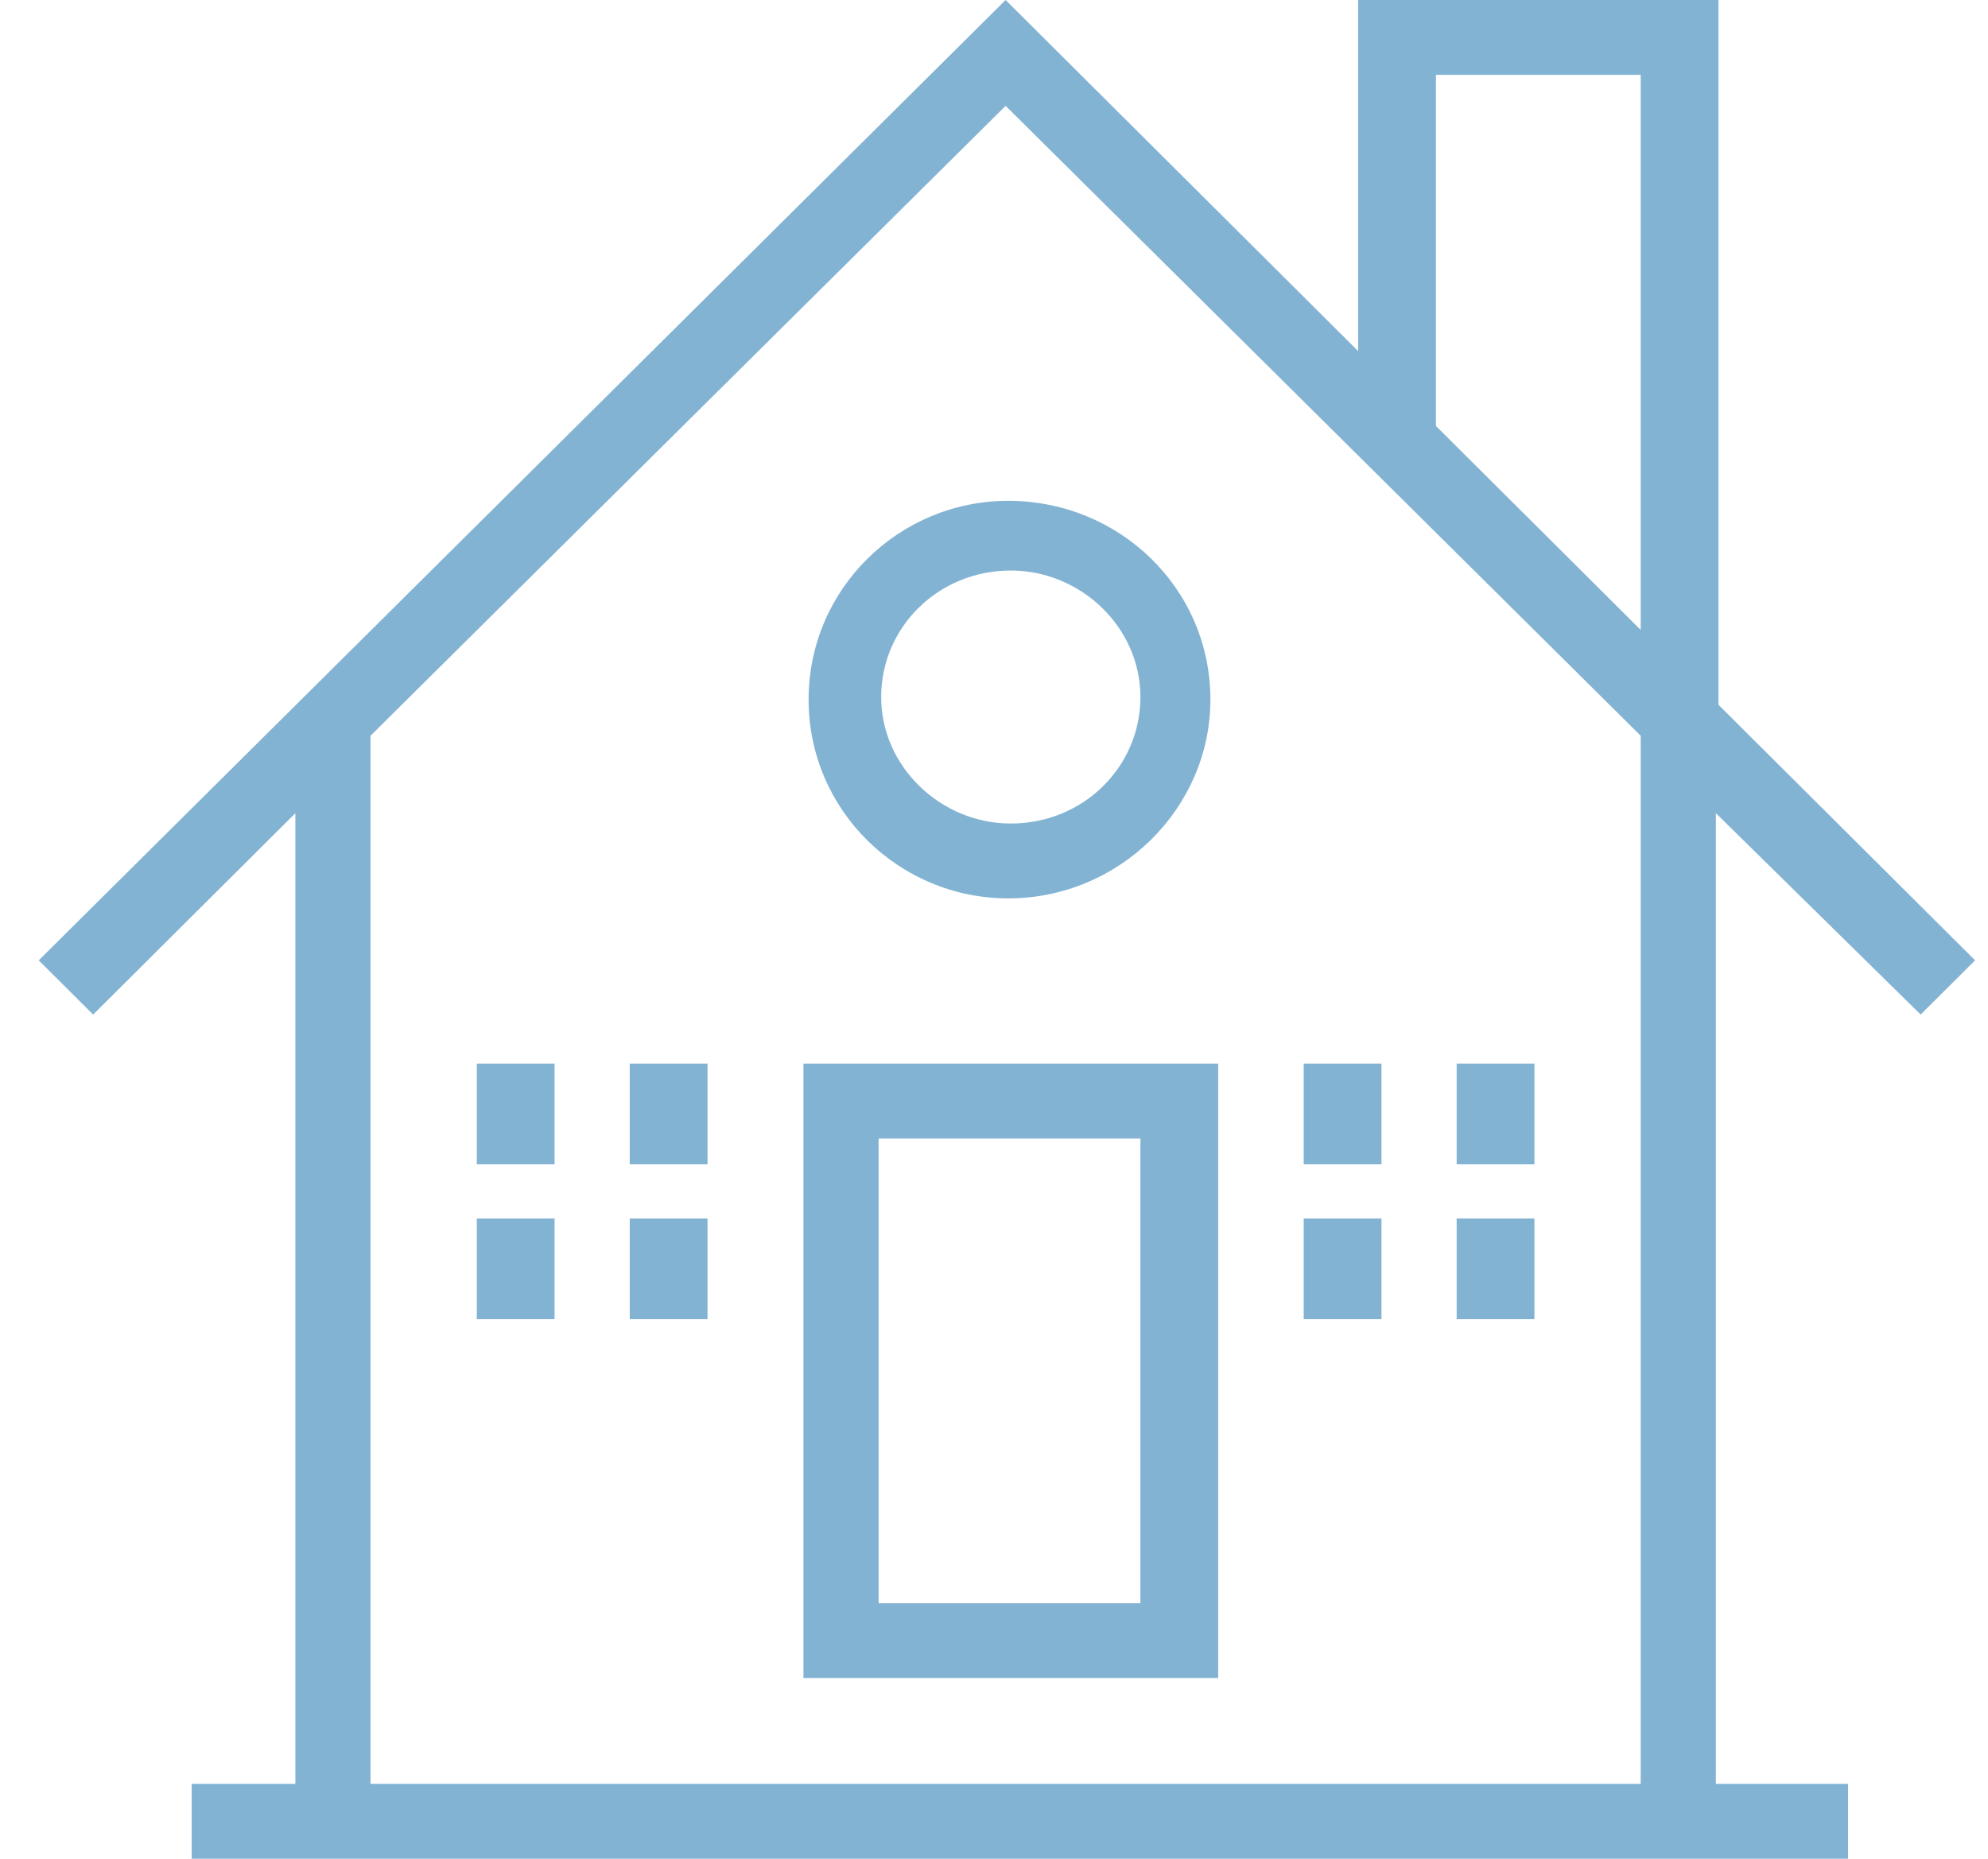
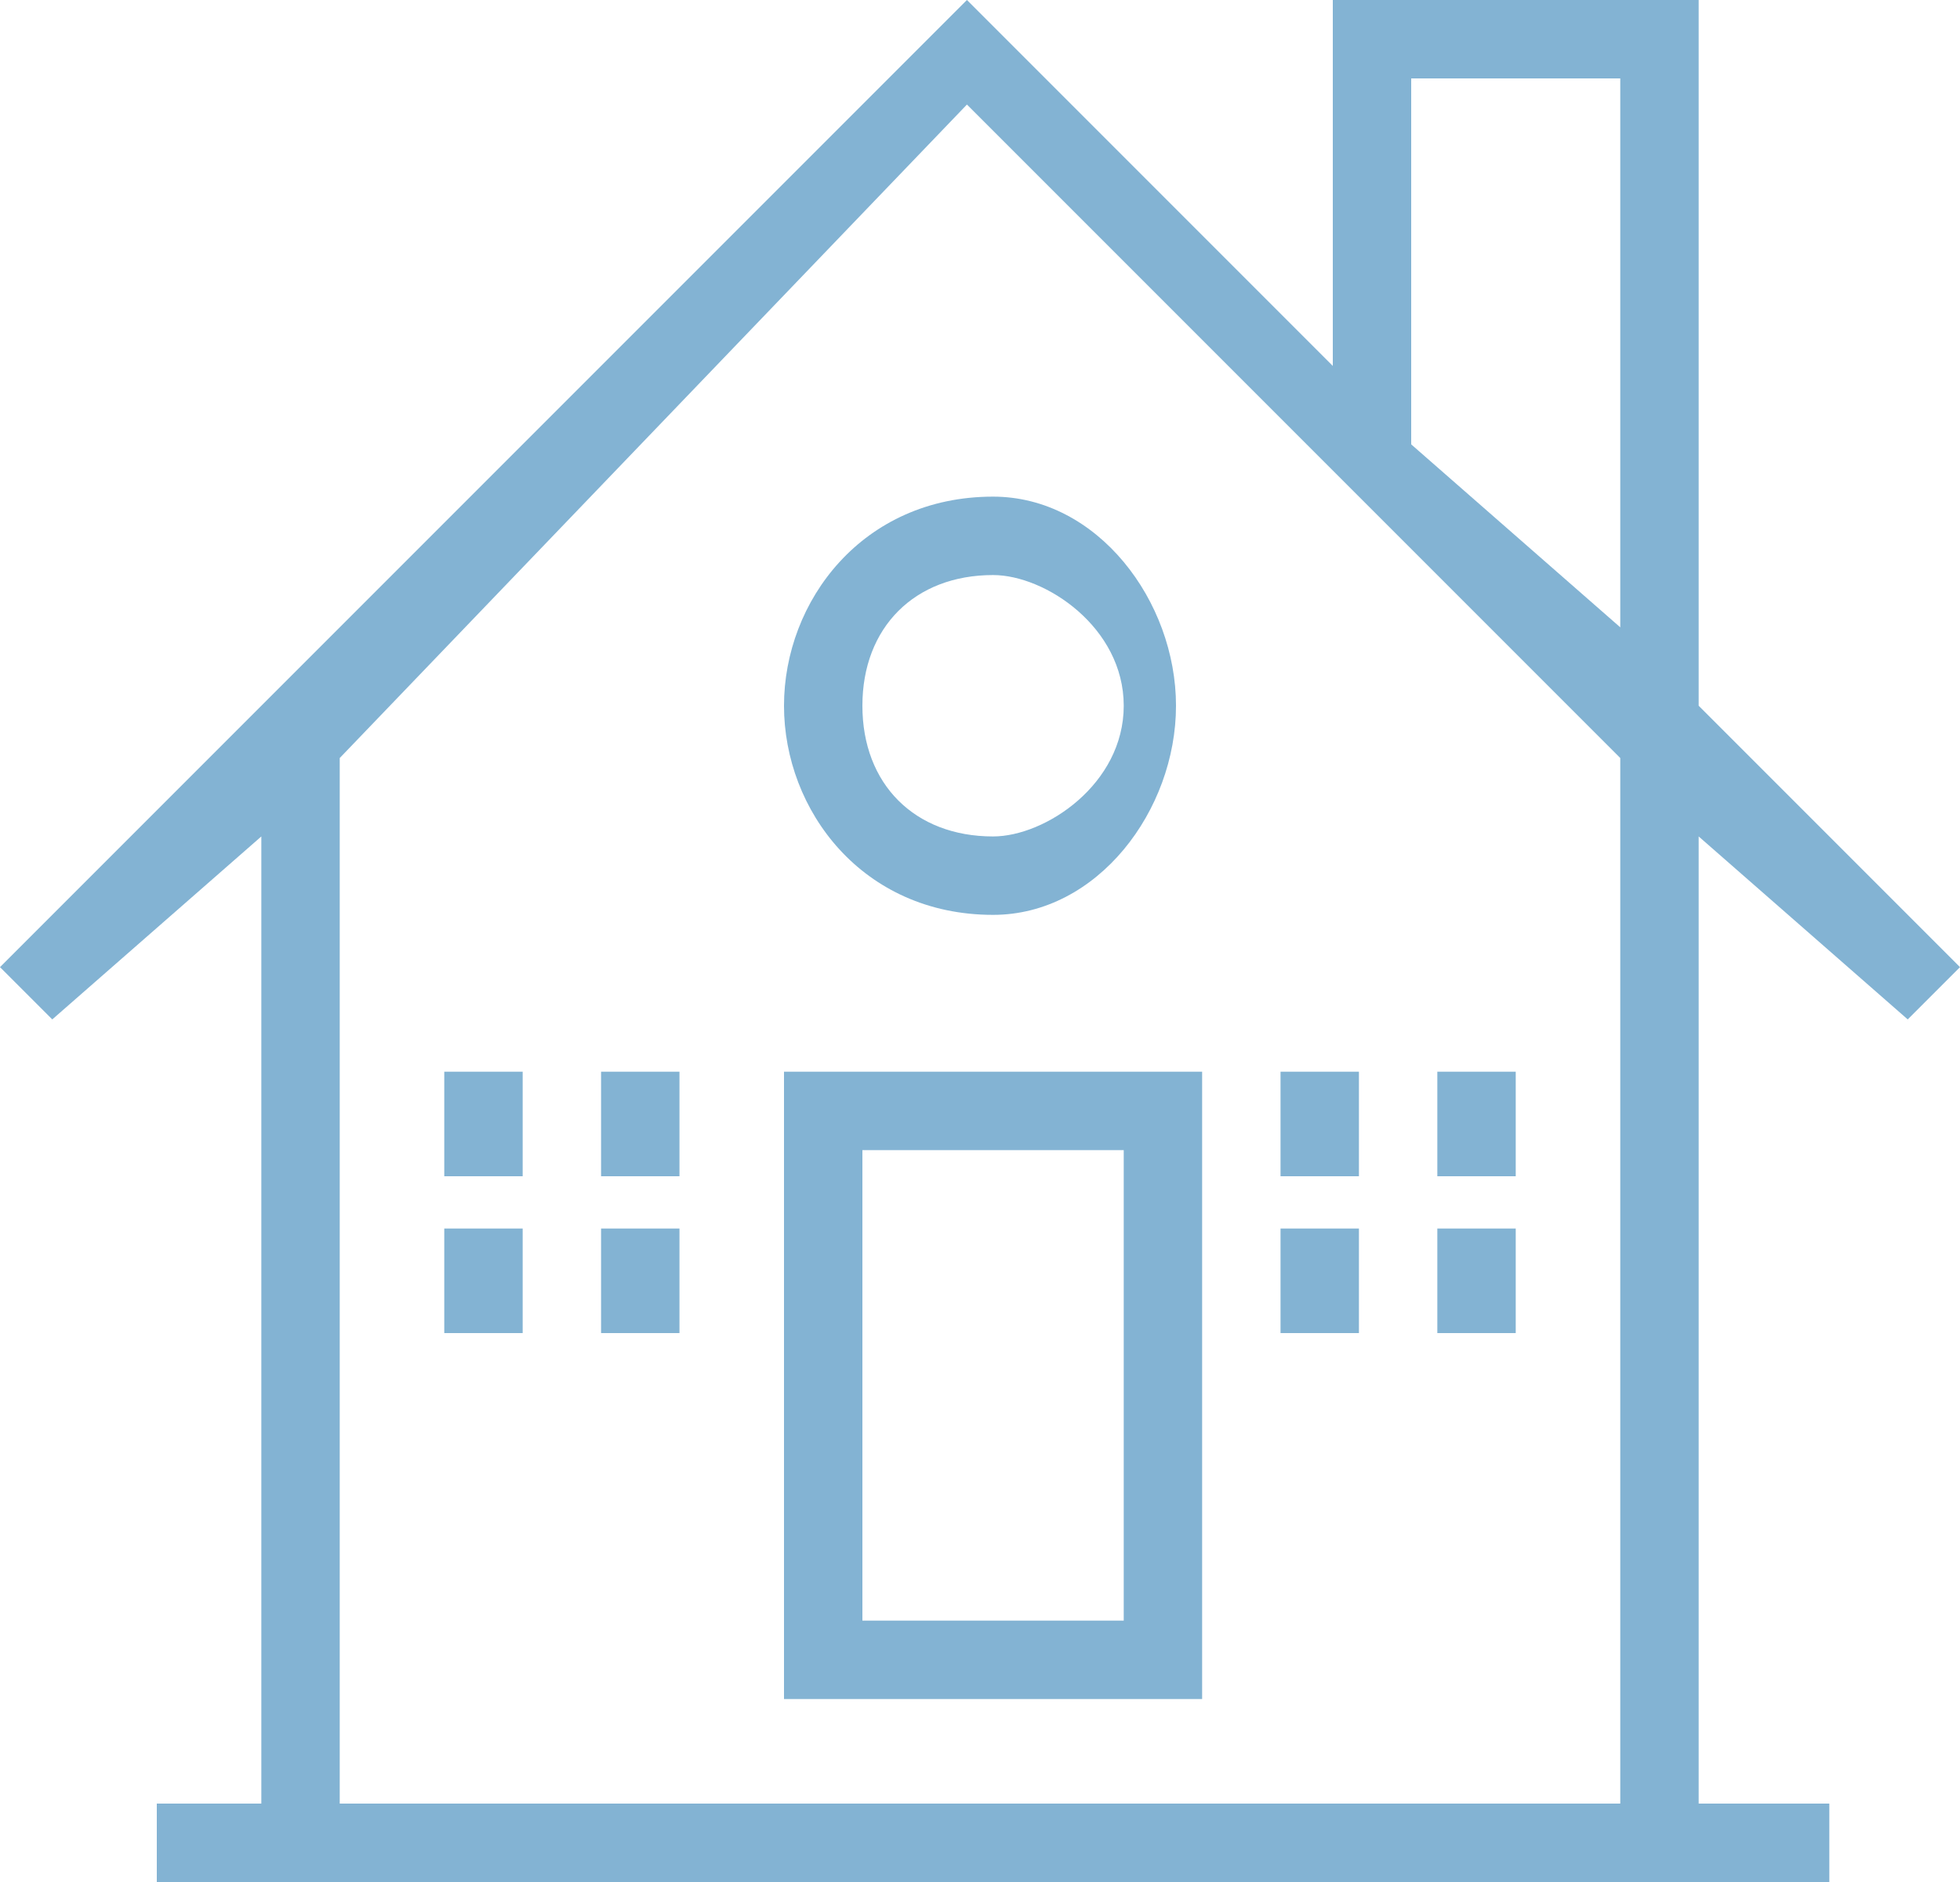
- <svg xmlns="http://www.w3.org/2000/svg" width="77" height="72" viewBox="0 0 77 72" fill="none">
-   <path d="M31.119 65H47.183V41.2H31.119V65ZM34.03 44.1H44.171V62.1H34.03V44.1Z" fill="#83B3D3" />
-   <path d="M74.392 39.3L76.5 37.2L66.56 27.3V0H52.604V13.6L38.95 0L1.5 37.2L3.608 39.3L11.44 31.5V69.1H7.424V72H71.58V69.1H66.46V31.5L74.392 39.3ZM63.548 69.1H14.351V28.5L38.95 4.1L63.548 28.5V69.1ZM63.548 24.4L55.617 16.5V2.9H63.548V24.4Z" fill="#83B3D3" />
-   <path d="M31.319 27.1C31.319 31.4 34.833 34.8 39.05 34.8C43.367 34.8 46.882 31.3 46.882 27.1C46.882 22.8 43.367 19.4 39.05 19.4C34.833 19.4 31.319 22.8 31.319 27.1ZM39.151 22.1C41.861 22.1 44.171 24.3 44.171 27C44.171 29.7 41.962 31.9 39.151 31.9C36.44 31.9 34.13 29.7 34.13 27C34.13 24.3 36.339 22.1 39.151 22.1Z" fill="#83B3D3" />
-   <path d="M21.48 41.2H18.468V45.1H21.48V41.2Z" fill="#83B3D3" />
-   <path d="M27.404 41.2H24.392V45.1H27.404V41.2Z" fill="#83B3D3" />
-   <path d="M21.48 47.2H18.468V51.1H21.48V47.2Z" fill="#83B3D3" />
-   <path d="M27.404 47.2H24.392V51.1H27.404V47.2Z" fill="#83B3D3" />
-   <path d="M53.508 41.2H50.496V45.1H53.508V41.2Z" fill="#83B3D3" />
-   <path d="M59.432 41.2H56.42V45.1H59.432V41.2Z" fill="#83B3D3" />
-   <path d="M53.508 47.2H50.496V51.1H53.508V47.2Z" fill="#83B3D3" />
-   <path d="M59.432 47.2H56.42V51.1H59.432V47.2Z" fill="#83B3D3" />
+ <svg xmlns="http://www.w3.org/2000/svg" width="75" height="72" fill="none">
+   <g fill="#83B3D3">
+     <path d="M30 65h16V41H30v24Zm3-21h10v18H33V44Z" />
+     <path d="m73 39 2-2-10-10V0H51v14L37 0 0 37l2 2 8-7v37H6v3h64v-3h-5V32l8 7ZM62 69H13V29L37 4l25 25v40Zm0-45-8-7V3h8v21Z" />
+     <path d="M30 27c0 4 3 8 8 8 4 0 7-4 7-8s-3-8-7-8c-5 0-8 4-8 8Zm8-5c2 0 5 2 5 5s-3 5-5 5c-3 0-5-2-5-5s2-5 5-5ZM20 41h-3v4h3v-4ZM26 41h-3v4h3v-4ZM20 47h-3v4h3v-4ZM26 47h-3v4h3v-4ZM52 41h-3v4h3v-4ZM58 41h-3v4h3v-4ZM52 47h-3v4h3v-4ZM58 47h-3v4h3v-4Z" />
+   </g>
</svg>
